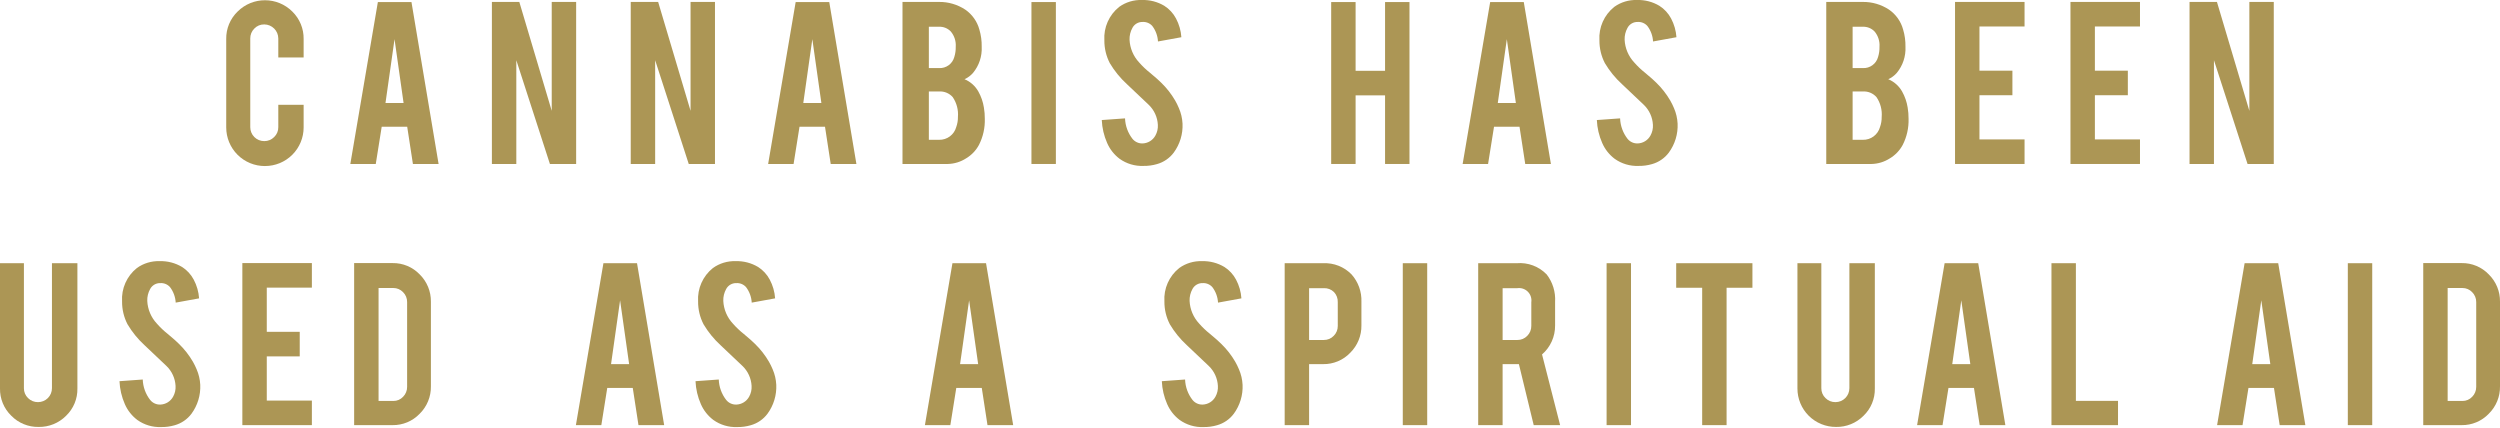
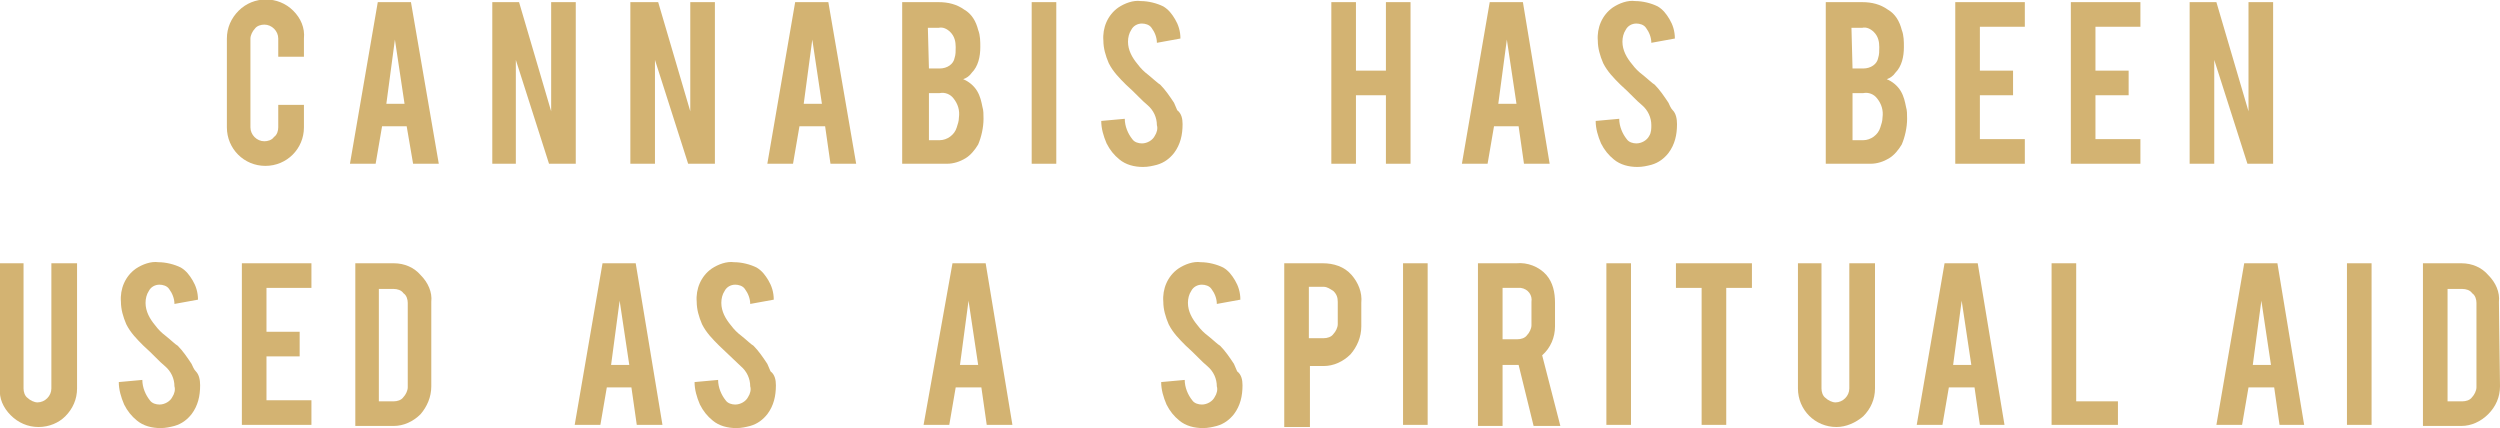
- <svg xmlns="http://www.w3.org/2000/svg" id="Layer_1" data-name="Layer 1" width="233.587" height="39.902" viewBox="0 0 233.587 39.902">
-   <defs>
-     <style>.cls-1{fill:#ac9655;}</style>
-   </defs>
-   <path class="cls-1" d="M24.759,15.515a3.607,3.607,0,0,1-3.622-3.61V3.646A3.482,3.482,0,0,1,22.2,1.08a3.622,3.622,0,0,1,5.12.006,3.51,3.51,0,0,1,1.05,2.56V5.372H26.003V3.598A1.32,1.32,0,0,0,24.687,2.281a1.248,1.248,0,0,0-.924.387,1.278,1.278,0,0,0-.38.93V11.88a1.299,1.299,0,0,0,1.304,1.305,1.277,1.277,0,0,0,.93-.381,1.248,1.248,0,0,0,.386-.924V9.791H28.37v2.113a3.607,3.607,0,0,1-3.61,3.61Z" />
-   <path class="cls-1" d="M35.664,11.844,35.11,15.321H32.733L35.306.192h3.139L40.98,15.321H38.581l-.534-3.478Zm1.199-8.186-.845,5.964h1.69Z" />
-   <path class="cls-1" d="M48.522.181,51.55,10.356V.181h2.282V15.321H51.381L48.242,5.626v9.695H45.96V.181Z" />
-   <path class="cls-1" d="M61.494.181,64.522,10.356V.181h2.282V15.321H64.353L61.214,5.626v9.695H58.932V.181Z" />
-   <path class="cls-1" d="M74.702,11.844l-.554,3.478H71.771L74.343.192h3.139l2.536,15.129H77.618l-.534-3.478ZM75.9,3.658l-.845,5.964h1.69Z" />
-   <path class="cls-1" d="M84.324,15.321V.181h3.417A4.354,4.354,0,0,1,90.18.893a3.318,3.318,0,0,1,1.328,1.872A5.271,5.271,0,0,1,91.725,4.37a3.554,3.554,0,0,1-.809,2.44,2.28,2.28,0,0,1-.797.591,2.653,2.653,0,0,1,1.292,1.147,4.468,4.468,0,0,1,.519,1.497,5.951,5.951,0,0,1,.085,1.051,5.053,5.053,0,0,1-.543,2.438A3.252,3.252,0,0,1,90.276,14.79a3.29,3.29,0,0,1-1.727.531Zm2.463-8.959h.954a1.398,1.398,0,0,0,1.425-1.038,2.966,2.966,0,0,0,.133-.954,1.994,1.994,0,0,0-.459-1.425,1.444,1.444,0,0,0-1.099-.446h-.954Zm0,6.701h.954a1.619,1.619,0,0,0,1.606-1.195,2.628,2.628,0,0,0,.157-.941,2.87,2.87,0,0,0-.483-1.848,1.556,1.556,0,0,0-1.28-.531h-.954Z" />
-   <path class="cls-1" d="M98.655,15.321H96.373V.192h2.282Z" />
-   <path class="cls-1" d="M110.49,11.555a4.256,4.256,0,0,1-.821,2.704A2.955,2.955,0,0,1,108.1,15.333a4.26,4.26,0,0,1-1.268.169,3.584,3.584,0,0,1-2.221-.664,3.703,3.703,0,0,1-1.166-1.478,5.972,5.972,0,0,1-.501-2.144l2.173-.156a3.304,3.304,0,0,0,.7,1.917,1.166,1.166,0,0,0,.942.425,1.415,1.415,0,0,0,1.195-.737,1.83,1.83,0,0,0,.23-1.003,2.784,2.784,0,0,0-.857-1.873q-.676-.64-2.028-1.921a8.666,8.666,0,0,1-1.606-1.971,4.556,4.556,0,0,1-.507-2.127A3.701,3.701,0,0,1,104.574.64a3.454,3.454,0,0,1,2.125-.64,3.862,3.862,0,0,1,2.089.543A3.14,3.14,0,0,1,109.88,1.727a4.372,4.372,0,0,1,.501,1.75l-2.185.398a2.635,2.635,0,0,0-.531-1.448,1.115,1.115,0,0,0-.906-.375,1.043,1.043,0,0,0-.954.556,2.14,2.14,0,0,0-.266,1.111,3.33,3.33,0,0,0,.893,2.112,7.552,7.552,0,0,0,1.015.966q.797.665,1.05.93a7.743,7.743,0,0,1,1.304,1.666,6.324,6.324,0,0,1,.35.713A4.146,4.146,0,0,1,110.49,11.555Z" />
-   <path class="cls-1" d="M126.66,8.91v6.411h-2.281V.192H126.66V6.616h2.753V.192h2.282V15.321h-2.282V8.91Z" />
-   <path class="cls-1" d="M139.593,11.844l-.555,3.478h-2.376L139.234.192h3.14l2.535,15.129h-2.399l-.534-3.478Zm1.198-8.186-.845,5.964h1.689Z" />
-   <path class="cls-1" d="M156.747,11.555a4.259,4.259,0,0,1-.821,2.704,2.957,2.957,0,0,1-1.569,1.074,4.261,4.261,0,0,1-1.268.169,3.583,3.583,0,0,1-2.222-.664,3.697,3.697,0,0,1-1.165-1.478,5.947,5.947,0,0,1-.501-2.144l2.173-.156a3.304,3.304,0,0,0,.7,1.917,1.166,1.166,0,0,0,.942.425,1.415,1.415,0,0,0,1.195-.737,1.834,1.834,0,0,0,.229-1.003,2.785,2.785,0,0,0-.856-1.873q-.677-.64-2.028-1.921a8.685,8.685,0,0,1-1.607-1.971,4.556,4.556,0,0,1-.507-2.127A3.7,3.7,0,0,1,150.831.64a3.45,3.45,0,0,1,2.125-.64,3.864,3.864,0,0,1,2.089.543,3.148,3.148,0,0,1,1.093,1.184,4.389,4.389,0,0,1,.501,1.75l-2.186.398a2.631,2.631,0,0,0-.531-1.448,1.116,1.116,0,0,0-.905-.375,1.043,1.043,0,0,0-.954.556,2.136,2.136,0,0,0-.266,1.111,3.33,3.33,0,0,0,.893,2.112,7.54,7.54,0,0,0,1.014.966q.797.665,1.051.93a7.743,7.743,0,0,1,1.304,1.666,6.334,6.334,0,0,1,.351.713A4.153,4.153,0,0,1,156.747,11.555Z" />
-   <path class="cls-1" d="M170.636,15.321V.181h3.417a4.353,4.353,0,0,1,2.438.712,3.316,3.316,0,0,1,1.328,1.872,5.283,5.283,0,0,1,.218,1.605,3.557,3.557,0,0,1-.81,2.44,2.29,2.29,0,0,1-.797.591,2.657,2.657,0,0,1,1.292,1.147,4.479,4.479,0,0,1,.52,1.497,6.052,6.052,0,0,1,.084,1.051,5.053,5.053,0,0,1-.543,2.438,3.259,3.259,0,0,1-1.195,1.256,3.292,3.292,0,0,1-1.727.531Zm2.463-8.959h.954a1.397,1.397,0,0,0,1.424-1.038A2.955,2.955,0,0,0,175.61,4.37a1.996,1.996,0,0,0-.458-1.425,1.445,1.445,0,0,0-1.099-.446h-.954Zm0,6.701h.954a1.619,1.619,0,0,0,1.605-1.195,2.628,2.628,0,0,0,.157-.941,2.867,2.867,0,0,0-.483-1.848,1.557,1.557,0,0,0-1.279-.531h-.954Z" />
-   <path class="cls-1" d="M182.668,15.321V.181h6.495V2.475H184.95V6.604h3.079V8.898H184.95v4.129h4.214v2.294Z" />
-   <path class="cls-1" d="M193.454,15.321V.181h6.495V2.475h-4.214V6.604h3.079V8.898h-3.079v4.129h4.214v2.294Z" />
-   <path class="cls-1" d="M207.14.181l3.028,10.176V.181h2.282V15.321H210L206.86,5.626v9.695h-2.281V.181Z" />
-   <path class="cls-1" d="M3.61,39.891a3.479,3.479,0,0,1-2.56-1.051A3.466,3.466,0,0,1,0,36.293v-11.7H2.234V36.269a1.247,1.247,0,0,0,.386.924,1.279,1.279,0,0,0,.93.38A1.298,1.298,0,0,0,4.854,36.269V24.593H7.232v11.7a3.44,3.44,0,0,1-1.062,2.56A3.529,3.529,0,0,1,3.61,39.891Z" />
-   <path class="cls-1" d="M18.711,35.955a4.255,4.255,0,0,1-.821,2.704A2.955,2.955,0,0,1,16.32,39.733a4.26,4.26,0,0,1-1.268.169,3.584,3.584,0,0,1-2.221-.664A3.703,3.703,0,0,1,11.665,37.76a5.971,5.971,0,0,1-.501-2.144l2.173-.156a3.304,3.304,0,0,0,.7,1.917,1.166,1.166,0,0,0,.942.425,1.415,1.415,0,0,0,1.195-.737,1.83,1.83,0,0,0,.23-1.003,2.784,2.784,0,0,0-.857-1.873q-.676-.64-2.028-1.921a8.668,8.668,0,0,1-1.606-1.971,4.556,4.556,0,0,1-.507-2.127,3.701,3.701,0,0,1,1.388-3.13,3.454,3.454,0,0,1,2.125-.64,3.862,3.862,0,0,1,2.089.543,3.14,3.14,0,0,1,1.093,1.184,4.374,4.374,0,0,1,.501,1.75l-2.185.398a2.635,2.635,0,0,0-.531-1.448,1.115,1.115,0,0,0-.906-.375,1.043,1.043,0,0,0-.954.556,2.14,2.14,0,0,0-.266,1.111,3.329,3.329,0,0,0,.893,2.112,7.551,7.551,0,0,0,1.015.966q.797.665,1.05.93a7.746,7.746,0,0,1,1.304,1.666,6.324,6.324,0,0,1,.35.713A4.146,4.146,0,0,1,18.711,35.955Z" />
-   <path class="cls-1" d="M22.644,39.722V24.581H29.14V26.875H24.926v4.129h3.079v2.295H24.926v4.129H29.14v2.294Z" />
-   <path class="cls-1" d="M40.261,36.1a3.509,3.509,0,0,1-1.05,2.56,3.436,3.436,0,0,1-2.536,1.062H33.089V24.581h3.586a3.43,3.43,0,0,1,2.542,1.062,3.505,3.505,0,0,1,1.044,2.548Zm-4.89,1.364h1.377a1.219,1.219,0,0,0,.917-.393,1.294,1.294,0,0,0,.374-.924v-7.92a1.278,1.278,0,0,0-.38-.93,1.234,1.234,0,0,0-.912-.387H35.371Z" />
-   <path class="cls-1" d="M56.739,36.244l-.554,3.478H53.809l2.572-15.129H59.52l2.536,15.129H59.656l-.534-3.478Zm1.199-8.185-.845,5.964h1.69Z" />
-   <path class="cls-1" d="M72.531,35.955a4.256,4.256,0,0,1-.821,2.704,2.955,2.955,0,0,1-1.569,1.074,4.26,4.26,0,0,1-1.268.169,3.584,3.584,0,0,1-2.221-.664A3.704,3.704,0,0,1,65.486,37.76a5.971,5.971,0,0,1-.501-2.144l2.173-.156a3.304,3.304,0,0,0,.7,1.917,1.166,1.166,0,0,0,.942.425,1.415,1.415,0,0,0,1.195-.737,1.83,1.83,0,0,0,.23-1.003,2.784,2.784,0,0,0-.857-1.873l-2.028-1.921a8.667,8.667,0,0,1-1.606-1.971,4.556,4.556,0,0,1-.507-2.127,3.701,3.701,0,0,1,1.388-3.13,3.454,3.454,0,0,1,2.125-.64,3.862,3.862,0,0,1,2.089.543,3.139,3.139,0,0,1,1.093,1.184,4.374,4.374,0,0,1,.501,1.75l-2.185.398a2.635,2.635,0,0,0-.531-1.448,1.115,1.115,0,0,0-.906-.375,1.043,1.043,0,0,0-.954.556,2.14,2.14,0,0,0-.266,1.111,3.329,3.329,0,0,0,.893,2.112,7.551,7.551,0,0,0,1.015.966q.797.665,1.05.93a7.746,7.746,0,0,1,1.304,1.666,6.324,6.324,0,0,1,.35.713A4.146,4.146,0,0,1,72.531,35.955Z" />
-   <path class="cls-1" d="M89.35,36.244l-.554,3.478H86.419l2.572-15.129H92.13l2.536,15.129H92.266l-.534-3.478Zm1.199-8.185-.845,5.964h1.69Z" />
-   <path class="cls-1" d="M116.1,35.955a4.256,4.256,0,0,1-.821,2.704,2.955,2.955,0,0,1-1.569,1.074,4.26,4.26,0,0,1-1.268.169,3.584,3.584,0,0,1-2.221-.664,3.703,3.703,0,0,1-1.165-1.478,5.971,5.971,0,0,1-.501-2.144l2.173-.156a3.303,3.303,0,0,0,.7,1.917,1.166,1.166,0,0,0,.942.425,1.415,1.415,0,0,0,1.195-.737,1.83,1.83,0,0,0,.229-1.003,2.784,2.784,0,0,0-.857-1.873q-.676-.64-2.028-1.921a8.669,8.669,0,0,1-1.606-1.971,4.557,4.557,0,0,1-.507-2.127,3.701,3.701,0,0,1,1.388-3.13,3.454,3.454,0,0,1,2.125-.64,3.862,3.862,0,0,1,2.089.543A3.139,3.139,0,0,1,115.49,26.127a4.371,4.371,0,0,1,.501,1.75l-2.185.398a2.635,2.635,0,0,0-.531-1.448,1.115,1.115,0,0,0-.906-.375,1.043,1.043,0,0,0-.954.556,2.141,2.141,0,0,0-.266,1.111,3.329,3.329,0,0,0,.893,2.112,7.55,7.55,0,0,0,1.015.966q.797.665,1.05.93a7.739,7.739,0,0,1,1.304,1.666,6.324,6.324,0,0,1,.35.713A4.144,4.144,0,0,1,116.1,35.955Z" />
-   <path class="cls-1" d="M123.63,24.593a3.478,3.478,0,0,1,2.656,1.051,3.645,3.645,0,0,1,.918,2.56V30.4a3.519,3.519,0,0,1-1.045,2.56,3.413,3.413,0,0,1-2.529,1.062h-1.315v5.699h-2.282V24.593Zm1.364,3.647a1.304,1.304,0,0,0-.356-.954,1.268,1.268,0,0,0-.947-.361h-1.376v4.841h1.376a1.247,1.247,0,0,0,.924-.386,1.28,1.28,0,0,0,.38-.93Z" />
-   <path class="cls-1" d="M133.35,39.722h-2.281V24.593H133.35Z" />
-   <path class="cls-1" d="M141.714,24.593a3.479,3.479,0,0,1,2.801,1.051,3.814,3.814,0,0,1,.785,2.56V30.4a3.533,3.533,0,0,1-1.22,2.717l1.69,6.604h-2.468l-1.384-5.699h-1.522v5.699h-2.281V24.593Zm1.364,3.647a1.158,1.158,0,0,0-1.304-1.315h-1.377v4.841h1.377a1.247,1.247,0,0,0,.924-.386,1.28,1.28,0,0,0,.38-.93Z" />
-   <path class="cls-1" d="M152.393,39.722h-2.281V24.593h2.281Z" />
-   <path class="cls-1" d="M159.042,26.887h-2.427V24.593h7.123v2.294h-2.415v12.835h-2.281Z" />
-   <path class="cls-1" d="M171.552,39.891a3.586,3.586,0,0,1-3.609-3.598v-11.7h2.233V36.269a1.248,1.248,0,0,0,.387.924,1.278,1.278,0,0,0,.93.38,1.299,1.299,0,0,0,1.304-1.304V24.593h2.378v11.7a3.436,3.436,0,0,1-1.062,2.56A3.529,3.529,0,0,1,171.552,39.891Z" />
-   <path class="cls-1" d="M182.055,36.244l-.555,3.478h-2.376l2.571-15.129h3.14l2.535,15.129h-2.399l-.534-3.478Zm1.198-8.185-.845,5.964h1.689Z" />
-   <path class="cls-1" d="M197.896,39.722h-6.218V24.593H193.96V37.452h3.937Z" />
-   <path class="cls-1" d="M210.085,36.244l-.555,3.478h-2.376l2.571-15.129h3.14l2.535,15.129h-2.399l-.534-3.478Zm1.198-8.185-.845,5.964h1.689Z" />
-   <path class="cls-1" d="M221.649,39.722h-2.281V24.593h2.281Z" />
-   <path class="cls-1" d="M233.587,36.1a3.509,3.509,0,0,1-1.051,2.56,3.437,3.437,0,0,1-2.535,1.062h-3.586V24.581h3.586a3.43,3.43,0,0,1,2.541,1.062,3.505,3.505,0,0,1,1.045,2.548Zm-4.891,1.364h1.377a1.216,1.216,0,0,0,.917-.393,1.293,1.293,0,0,0,.375-.924v-7.92a1.277,1.277,0,0,0-.381-.93,1.232,1.232,0,0,0-.911-.387h-1.377Z" />
+ <svg xmlns="http://www.w3.org/2000/svg" version="1.1" id="Layer_1" x="0px" y="0px" viewBox="0 0 233.6 39.9" style="enable-background:new 0 0 233.6 39.9;" xml:space="preserve">
+   <style type="text/css">
+ 	.st0{fill:#D3B372;}
+ </style>
+   <path class="st0" d="M24.8,15.5c-2,0-3.6-1.6-3.6-3.6c0,0,0,0,0,0V3.6c0-1,0.4-1.9,1.1-2.6c1.4-1.4,3.7-1.4,5.1,0  c0.7,0.7,1.1,1.6,1,2.6v1.7H26V3.6c0-0.7-0.6-1.3-1.3-1.3c-0.3,0-0.7,0.1-0.9,0.4c-0.2,0.2-0.4,0.6-0.4,0.9v8.3  c0,0.7,0.6,1.3,1.3,1.3c0,0,0,0,0,0c0.3,0,0.7-0.1,0.9-0.4c0.3-0.2,0.4-0.6,0.4-0.9V9.8h2.4v2.1C28.4,13.9,26.8,15.5,24.8,15.5  C24.8,15.5,24.8,15.5,24.8,15.5L24.8,15.5z" />
+   <path class="st0" d="M35.7,11.8l-0.6,3.5h-2.4l2.6-15.1h3.1L41,15.3h-2.4L38,11.8H35.7z M36.9,3.7l-0.8,6h1.7L36.9,3.7z" />
+   <path class="st0" d="M48.5,0.2l3,10.2V0.2h2.3v15.1h-2.5l-3.1-9.7v9.7H46V0.2H48.5z" />
+   <path class="st0" d="M61.5,0.2l3,10.2V0.2h2.3v15.1h-2.5l-3.1-9.7v9.7h-2.3V0.2H61.5z" />
+   <path class="st0" d="M74.7,11.8l-0.6,3.5h-2.4l2.6-15.1h3.1L80,15.3h-2.4l-0.5-3.5H74.7z M75.9,3.7l-0.8,6h1.7L75.9,3.7z" />
+   <path class="st0" d="M84.3,15.3V0.2h3.4c0.9,0,1.7,0.2,2.4,0.7c0.7,0.4,1.1,1.1,1.3,1.9c0.2,0.5,0.2,1.1,0.2,1.6  c0,0.9-0.2,1.8-0.8,2.4c-0.2,0.3-0.5,0.5-0.8,0.6c0.5,0.2,1,0.6,1.3,1.1c0.3,0.5,0.4,1,0.5,1.5c0.1,0.3,0.1,0.7,0.1,1.1  c0,0.8-0.2,1.7-0.5,2.4c-0.3,0.5-0.7,1-1.2,1.3c-0.5,0.3-1.1,0.5-1.7,0.5H84.3z M86.8,6.4h1c0.7,0,1.3-0.4,1.4-1  c0.1-0.3,0.1-0.6,0.1-1c0-0.5-0.1-1-0.5-1.4c-0.3-0.3-0.7-0.5-1.1-0.4h-1L86.8,6.4z M86.8,13.1h1c0.7,0,1.4-0.5,1.6-1.2  c0.1-0.3,0.2-0.6,0.2-0.9c0.1-0.7-0.1-1.3-0.5-1.8c-0.3-0.4-0.8-0.6-1.3-0.5h-1L86.8,13.1z" />
+   <path class="st0" d="M98.7,15.3h-2.3V0.2h2.3V15.3z" />
+   <path class="st0" d="M110.5,11.6c0,1-0.2,1.9-0.8,2.7c-0.4,0.5-0.9,0.9-1.6,1.1c-0.4,0.1-0.8,0.2-1.3,0.2c-0.8,0-1.6-0.2-2.2-0.7  c-0.5-0.4-0.9-0.9-1.2-1.5c-0.3-0.7-0.5-1.4-0.5-2.1l2.2-0.2c0,0.7,0.3,1.4,0.7,1.9c0.2,0.3,0.6,0.4,0.9,0.4c0.5,0,1-0.3,1.2-0.7  c0.2-0.3,0.3-0.7,0.2-1c0-0.7-0.3-1.4-0.9-1.9c-0.5-0.4-1.1-1.1-2-1.9c-0.6-0.6-1.2-1.2-1.6-2c-0.3-0.7-0.5-1.4-0.5-2.1  c-0.1-1.2,0.4-2.4,1.4-3.1c0.6-0.4,1.4-0.7,2.1-0.6c0.7,0,1.5,0.2,2.1,0.5c0.5,0.3,0.8,0.7,1.1,1.2c0.3,0.5,0.5,1.1,0.5,1.8  l-2.2,0.4c0-0.5-0.2-1-0.5-1.4c-0.2-0.3-0.6-0.4-0.9-0.4c-0.4,0-0.8,0.2-1,0.6c-0.2,0.3-0.3,0.7-0.3,1.1c0,0.8,0.4,1.5,0.9,2.1  c0.3,0.4,0.6,0.7,1,1c0.5,0.4,0.9,0.8,1.1,0.9c0.5,0.5,0.9,1.1,1.3,1.7c0.1,0.2,0.2,0.5,0.3,0.7C110.4,10.6,110.5,11.1,110.5,11.6z" />
+   <path class="st0" d="M126.7,8.9v6.4h-2.3V0.2h2.3v6.4h2.8V0.2h2.3v15.1h-2.3V8.9H126.7z" />
+   <path class="st0" d="M139.6,11.8l-0.6,3.5h-2.4l2.6-15.1h3.1l2.5,15.1h-2.4l-0.5-3.5H139.6z M140.8,3.7l-0.8,6h1.7L140.8,3.7z" />
+   <path class="st0" d="M156.7,11.6c0,1-0.2,1.9-0.8,2.7c-0.4,0.5-0.9,0.9-1.6,1.1c-0.4,0.1-0.8,0.2-1.3,0.2c-0.8,0-1.6-0.2-2.2-0.7  c-0.5-0.4-0.9-0.9-1.2-1.5c-0.3-0.7-0.5-1.4-0.5-2.1l2.2-0.2c0,0.7,0.3,1.4,0.7,1.9c0.2,0.3,0.6,0.4,0.9,0.4c0.5,0,1-0.3,1.2-0.7  c0.2-0.3,0.2-0.7,0.2-1c0-0.7-0.3-1.4-0.9-1.9c-0.5-0.4-1.1-1.1-2-1.9c-0.6-0.6-1.2-1.2-1.6-2c-0.3-0.7-0.5-1.4-0.5-2.1  c-0.1-1.2,0.4-2.4,1.4-3.1c0.6-0.4,1.4-0.7,2.1-0.6c0.7,0,1.5,0.2,2.1,0.5c0.5,0.3,0.8,0.7,1.1,1.2c0.3,0.5,0.5,1.1,0.5,1.8  l-2.2,0.4c0-0.5-0.2-1-0.5-1.4c-0.2-0.3-0.6-0.4-0.9-0.4c-0.4,0-0.8,0.2-1,0.6c-0.2,0.3-0.3,0.7-0.3,1.1c0,0.8,0.4,1.5,0.9,2.1  c0.3,0.4,0.6,0.7,1,1c0.5,0.4,0.9,0.8,1.1,0.9c0.5,0.5,0.9,1.1,1.3,1.7c0.1,0.2,0.2,0.5,0.4,0.7C156.6,10.6,156.7,11.1,156.7,11.6z" />
+   <path class="st0" d="M170.6,15.3V0.2h3.4c0.9,0,1.7,0.2,2.4,0.7c0.7,0.4,1.1,1.1,1.3,1.9c0.2,0.5,0.2,1.1,0.2,1.6  c0,0.9-0.2,1.8-0.8,2.4c-0.2,0.3-0.5,0.5-0.8,0.6c0.5,0.2,1,0.6,1.3,1.1c0.3,0.5,0.4,1,0.5,1.5c0.1,0.3,0.1,0.7,0.1,1.1  c0,0.8-0.2,1.7-0.5,2.4c-0.3,0.5-0.7,1-1.2,1.3c-0.5,0.3-1.1,0.5-1.7,0.5L170.6,15.3z M173.1,6.4h1c0.7,0,1.3-0.4,1.4-1  c0.1-0.3,0.1-0.6,0.1-1c0-0.5-0.1-1-0.5-1.4c-0.3-0.3-0.7-0.5-1.1-0.4h-1L173.1,6.4z M173.1,13.1h1c0.7,0,1.4-0.5,1.6-1.2  c0.1-0.3,0.2-0.6,0.2-0.9c0.1-0.7-0.1-1.3-0.5-1.8c-0.3-0.4-0.8-0.6-1.3-0.5h-1V13.1z" />
+   <path class="st0" d="M182.7,15.3V0.2h6.5v2.3h-4.2v4.1h3.1v2.3h-3.1V13h4.2v2.3H182.7z" />
+   <path class="st0" d="M193.5,15.3V0.2h6.5v2.3h-4.2v4.1h3.1v2.3h-3.1V13h4.2v2.3H193.5z" />
+   <path class="st0" d="M207.1,0.2l3,10.2V0.2h2.3v15.1H210l-3.1-9.7v9.7h-2.3V0.2H207.1z" />
+   <path class="st0" d="M3.6,39.9c-1,0-1.9-0.4-2.6-1.1c-0.7-0.7-1.1-1.6-1-2.5V24.6h2.2v11.7c0,0.3,0.1,0.7,0.4,0.9  c0.2,0.2,0.6,0.4,0.9,0.4c0.7,0,1.3-0.6,1.3-1.3c0,0,0,0,0,0V24.6h2.4v11.7c0,1-0.4,1.9-1.1,2.6C5.5,39.5,4.6,39.9,3.6,39.9z" />
+   <path class="st0" d="M18.7,36c0,1-0.2,1.9-0.8,2.7c-0.4,0.5-0.9,0.9-1.6,1.1c-0.4,0.1-0.8,0.2-1.3,0.2c-0.8,0-1.6-0.2-2.2-0.7  c-0.5-0.4-0.9-0.9-1.2-1.5c-0.3-0.7-0.5-1.4-0.5-2.1l2.2-0.2c0,0.7,0.3,1.4,0.7,1.9c0.2,0.3,0.6,0.4,0.9,0.4c0.5,0,1-0.3,1.2-0.7  c0.2-0.3,0.3-0.7,0.2-1c0-0.7-0.3-1.4-0.9-1.9c-0.5-0.4-1.1-1.1-2-1.9c-0.6-0.6-1.2-1.2-1.6-2c-0.3-0.7-0.5-1.4-0.5-2.1  c-0.1-1.2,0.4-2.4,1.4-3.1c0.6-0.4,1.4-0.7,2.1-0.6c0.7,0,1.5,0.2,2.1,0.5c0.5,0.3,0.8,0.7,1.1,1.2c0.3,0.5,0.5,1.1,0.5,1.8  l-2.2,0.4c0-0.5-0.2-1-0.5-1.4c-0.2-0.3-0.6-0.4-0.9-0.4c-0.4,0-0.8,0.2-1,0.6c-0.2,0.3-0.3,0.7-0.3,1.1c0,0.8,0.4,1.5,0.9,2.1  c0.3,0.4,0.6,0.7,1,1c0.5,0.4,0.9,0.8,1.1,0.9c0.5,0.5,0.9,1.1,1.3,1.7c0.1,0.2,0.2,0.5,0.4,0.7C18.6,35,18.7,35.5,18.7,36z" />
+   <path class="st0" d="M22.6,39.7V24.6h6.5v2.3h-4.2V31H28v2.3h-3.1v4.1h4.2v2.3H22.6z" />
+   <path class="st0" d="M40.3,36.1c0,1-0.4,1.9-1,2.6c-0.7,0.7-1.6,1.1-2.5,1.1h-3.6V24.6h3.6c1,0,1.9,0.4,2.5,1.1  c0.7,0.7,1.1,1.6,1,2.5V36.1z M35.4,37.5h1.4c0.3,0,0.7-0.1,0.9-0.4c0.2-0.2,0.4-0.6,0.4-0.9v-7.9c0-0.3-0.1-0.7-0.4-0.9  c-0.2-0.3-0.6-0.4-0.9-0.4h-1.4L35.4,37.5z" />
+   <path class="st0" d="M56.7,36.2l-0.6,3.5h-2.4l2.6-15.1h3.1l2.5,15.1h-2.4l-0.5-3.5H56.7z M57.9,28.1l-0.8,6h1.7L57.9,28.1z" />
+   <path class="st0" d="M72.5,36c0,1-0.2,1.9-0.8,2.7c-0.4,0.5-0.9,0.9-1.6,1.1c-0.4,0.1-0.8,0.2-1.3,0.2c-0.8,0-1.6-0.2-2.2-0.7  c-0.5-0.4-0.9-0.9-1.2-1.5c-0.3-0.7-0.5-1.4-0.5-2.1l2.2-0.2c0,0.7,0.3,1.4,0.7,1.9c0.2,0.3,0.6,0.4,0.9,0.4c0.5,0,1-0.3,1.2-0.7  c0.2-0.3,0.3-0.7,0.2-1c0-0.7-0.3-1.4-0.9-1.9l-2-1.9c-0.6-0.6-1.2-1.2-1.6-2c-0.3-0.7-0.5-1.4-0.5-2.1c-0.1-1.2,0.4-2.4,1.4-3.1  c0.6-0.4,1.4-0.7,2.1-0.6c0.7,0,1.5,0.2,2.1,0.5c0.5,0.3,0.8,0.7,1.1,1.2c0.3,0.5,0.5,1.1,0.5,1.8l-2.2,0.4c0-0.5-0.2-1-0.5-1.4  c-0.2-0.3-0.6-0.4-0.9-0.4c-0.4,0-0.8,0.2-1,0.6c-0.2,0.3-0.3,0.7-0.3,1.1c0,0.8,0.4,1.5,0.9,2.1c0.3,0.4,0.6,0.7,1,1  c0.5,0.4,0.9,0.8,1.1,0.9c0.5,0.5,0.9,1.1,1.3,1.7c0.1,0.2,0.2,0.5,0.3,0.7C72.4,35,72.5,35.5,72.5,36z" />
+   <path class="st0" d="M89.3,36.2l-0.6,3.5h-2.4L89,24.6h3.1l2.5,15.1h-2.4l-0.5-3.5H89.3z M90.5,28.1l-0.8,6h1.7L90.5,28.1z" />
+   <path class="st0" d="M116.1,36c0,1-0.2,1.9-0.8,2.7c-0.4,0.5-0.9,0.9-1.6,1.1c-0.4,0.1-0.8,0.2-1.3,0.2c-0.8,0-1.6-0.2-2.2-0.7  c-0.5-0.4-0.9-0.9-1.2-1.5c-0.3-0.7-0.5-1.4-0.5-2.1l2.2-0.2c0,0.7,0.3,1.4,0.7,1.9c0.2,0.3,0.6,0.4,0.9,0.4c0.5,0,1-0.3,1.2-0.7  c0.2-0.3,0.3-0.7,0.2-1c0-0.7-0.3-1.4-0.9-1.9c-0.5-0.4-1.1-1.1-2-1.9c-0.6-0.6-1.2-1.2-1.6-2c-0.3-0.7-0.5-1.4-0.5-2.1  c-0.1-1.2,0.4-2.4,1.4-3.1c0.6-0.4,1.4-0.7,2.1-0.6c0.7,0,1.5,0.2,2.1,0.5c0.5,0.3,0.8,0.7,1.1,1.2c0.3,0.5,0.5,1.1,0.5,1.8  l-2.2,0.4c0-0.5-0.2-1-0.5-1.4c-0.2-0.3-0.6-0.4-0.9-0.4c-0.4,0-0.8,0.2-1,0.6c-0.2,0.3-0.3,0.7-0.3,1.1c0,0.8,0.4,1.5,0.9,2.1  c0.3,0.4,0.6,0.7,1,1c0.5,0.4,0.9,0.8,1.1,0.9c0.5,0.5,0.9,1.1,1.3,1.7c0.1,0.2,0.2,0.5,0.3,0.7C116,35,116.1,35.5,116.1,36z" />
+   <path class="st0" d="M123.6,24.6c1,0,2,0.3,2.7,1.1c0.6,0.7,1,1.6,0.9,2.6v2.2c0,1-0.4,1.9-1,2.6c-0.7,0.7-1.6,1.1-2.5,1.1h-1.3v5.7  H120V24.6H123.6z M125,28.2c0-0.4-0.1-0.7-0.4-1c-0.3-0.2-0.6-0.4-0.9-0.4h-1.4v4.8h1.4c0.3,0,0.7-0.1,0.9-0.4  c0.2-0.2,0.4-0.6,0.4-0.9L125,28.2z" />
+   <path class="st0" d="M133.4,39.7h-2.3V24.6h2.3V39.7z" />
+   <path class="st0" d="M141.7,24.6c1-0.1,2.1,0.3,2.8,1.1c0.6,0.7,0.8,1.6,0.8,2.6v2.2c0,1-0.4,2-1.2,2.7l1.7,6.6h-2.5l-1.4-5.7h-1.5  v5.7h-2.3V24.6H141.7z M143.1,28.2c0.1-0.6-0.3-1.2-1-1.3c-0.1,0-0.2,0-0.3,0h-1.4v4.8h1.4c0.3,0,0.7-0.1,0.9-0.4  c0.2-0.2,0.4-0.6,0.4-0.9L143.1,28.2z" />
+   <path class="st0" d="M152.4,39.7h-2.3V24.6h2.3V39.7z" />
+   <path class="st0" d="M159,26.9h-2.4v-2.3h7.1v2.3h-2.4v12.8H159L159,26.9z" />
+   <path class="st0" d="M171.6,39.9c-2,0-3.6-1.6-3.6-3.6c0,0,0,0,0,0V24.6h2.2v11.7c0,0.3,0.1,0.7,0.4,0.9c0.2,0.2,0.6,0.4,0.9,0.4  c0.7,0,1.3-0.6,1.3-1.3c0,0,0,0,0,0V24.6h2.4v11.7c0,1-0.4,1.9-1.1,2.6C173.4,39.5,172.5,39.9,171.6,39.9z" />
+   <path class="st0" d="M182.1,36.2l-0.6,3.5h-2.4l2.6-15.1h3.1l2.5,15.1H185l-0.5-3.5H182.1z M183.3,28.1l-0.8,6h1.7L183.3,28.1z" />
+   <path class="st0" d="M197.9,39.7h-6.2V24.6h2.3v12.9h3.9L197.9,39.7z" />
+   <path class="st0" d="M210.1,36.2l-0.6,3.5h-2.4l2.6-15.1h3.1l2.5,15.1H213l-0.5-3.5H210.1z M211.3,28.1l-0.8,6h1.7L211.3,28.1z" />
+   <path class="st0" d="M221.6,39.7h-2.3V24.6h2.3V39.7z" />
+   <path class="st0" d="M233.6,36.1c0,1-0.4,1.9-1.1,2.6c-0.7,0.7-1.6,1.1-2.5,1.1h-3.6V24.6h3.6c1,0,1.9,0.4,2.5,1.1  c0.7,0.7,1.1,1.6,1,2.5L233.6,36.1z M228.7,37.5h1.4c0.3,0,0.7-0.1,0.9-0.4c0.2-0.2,0.4-0.6,0.4-0.9v-7.9c0-0.3-0.1-0.7-0.4-0.9  c-0.2-0.3-0.6-0.4-0.9-0.4h-1.4L228.7,37.5z" />
</svg>
